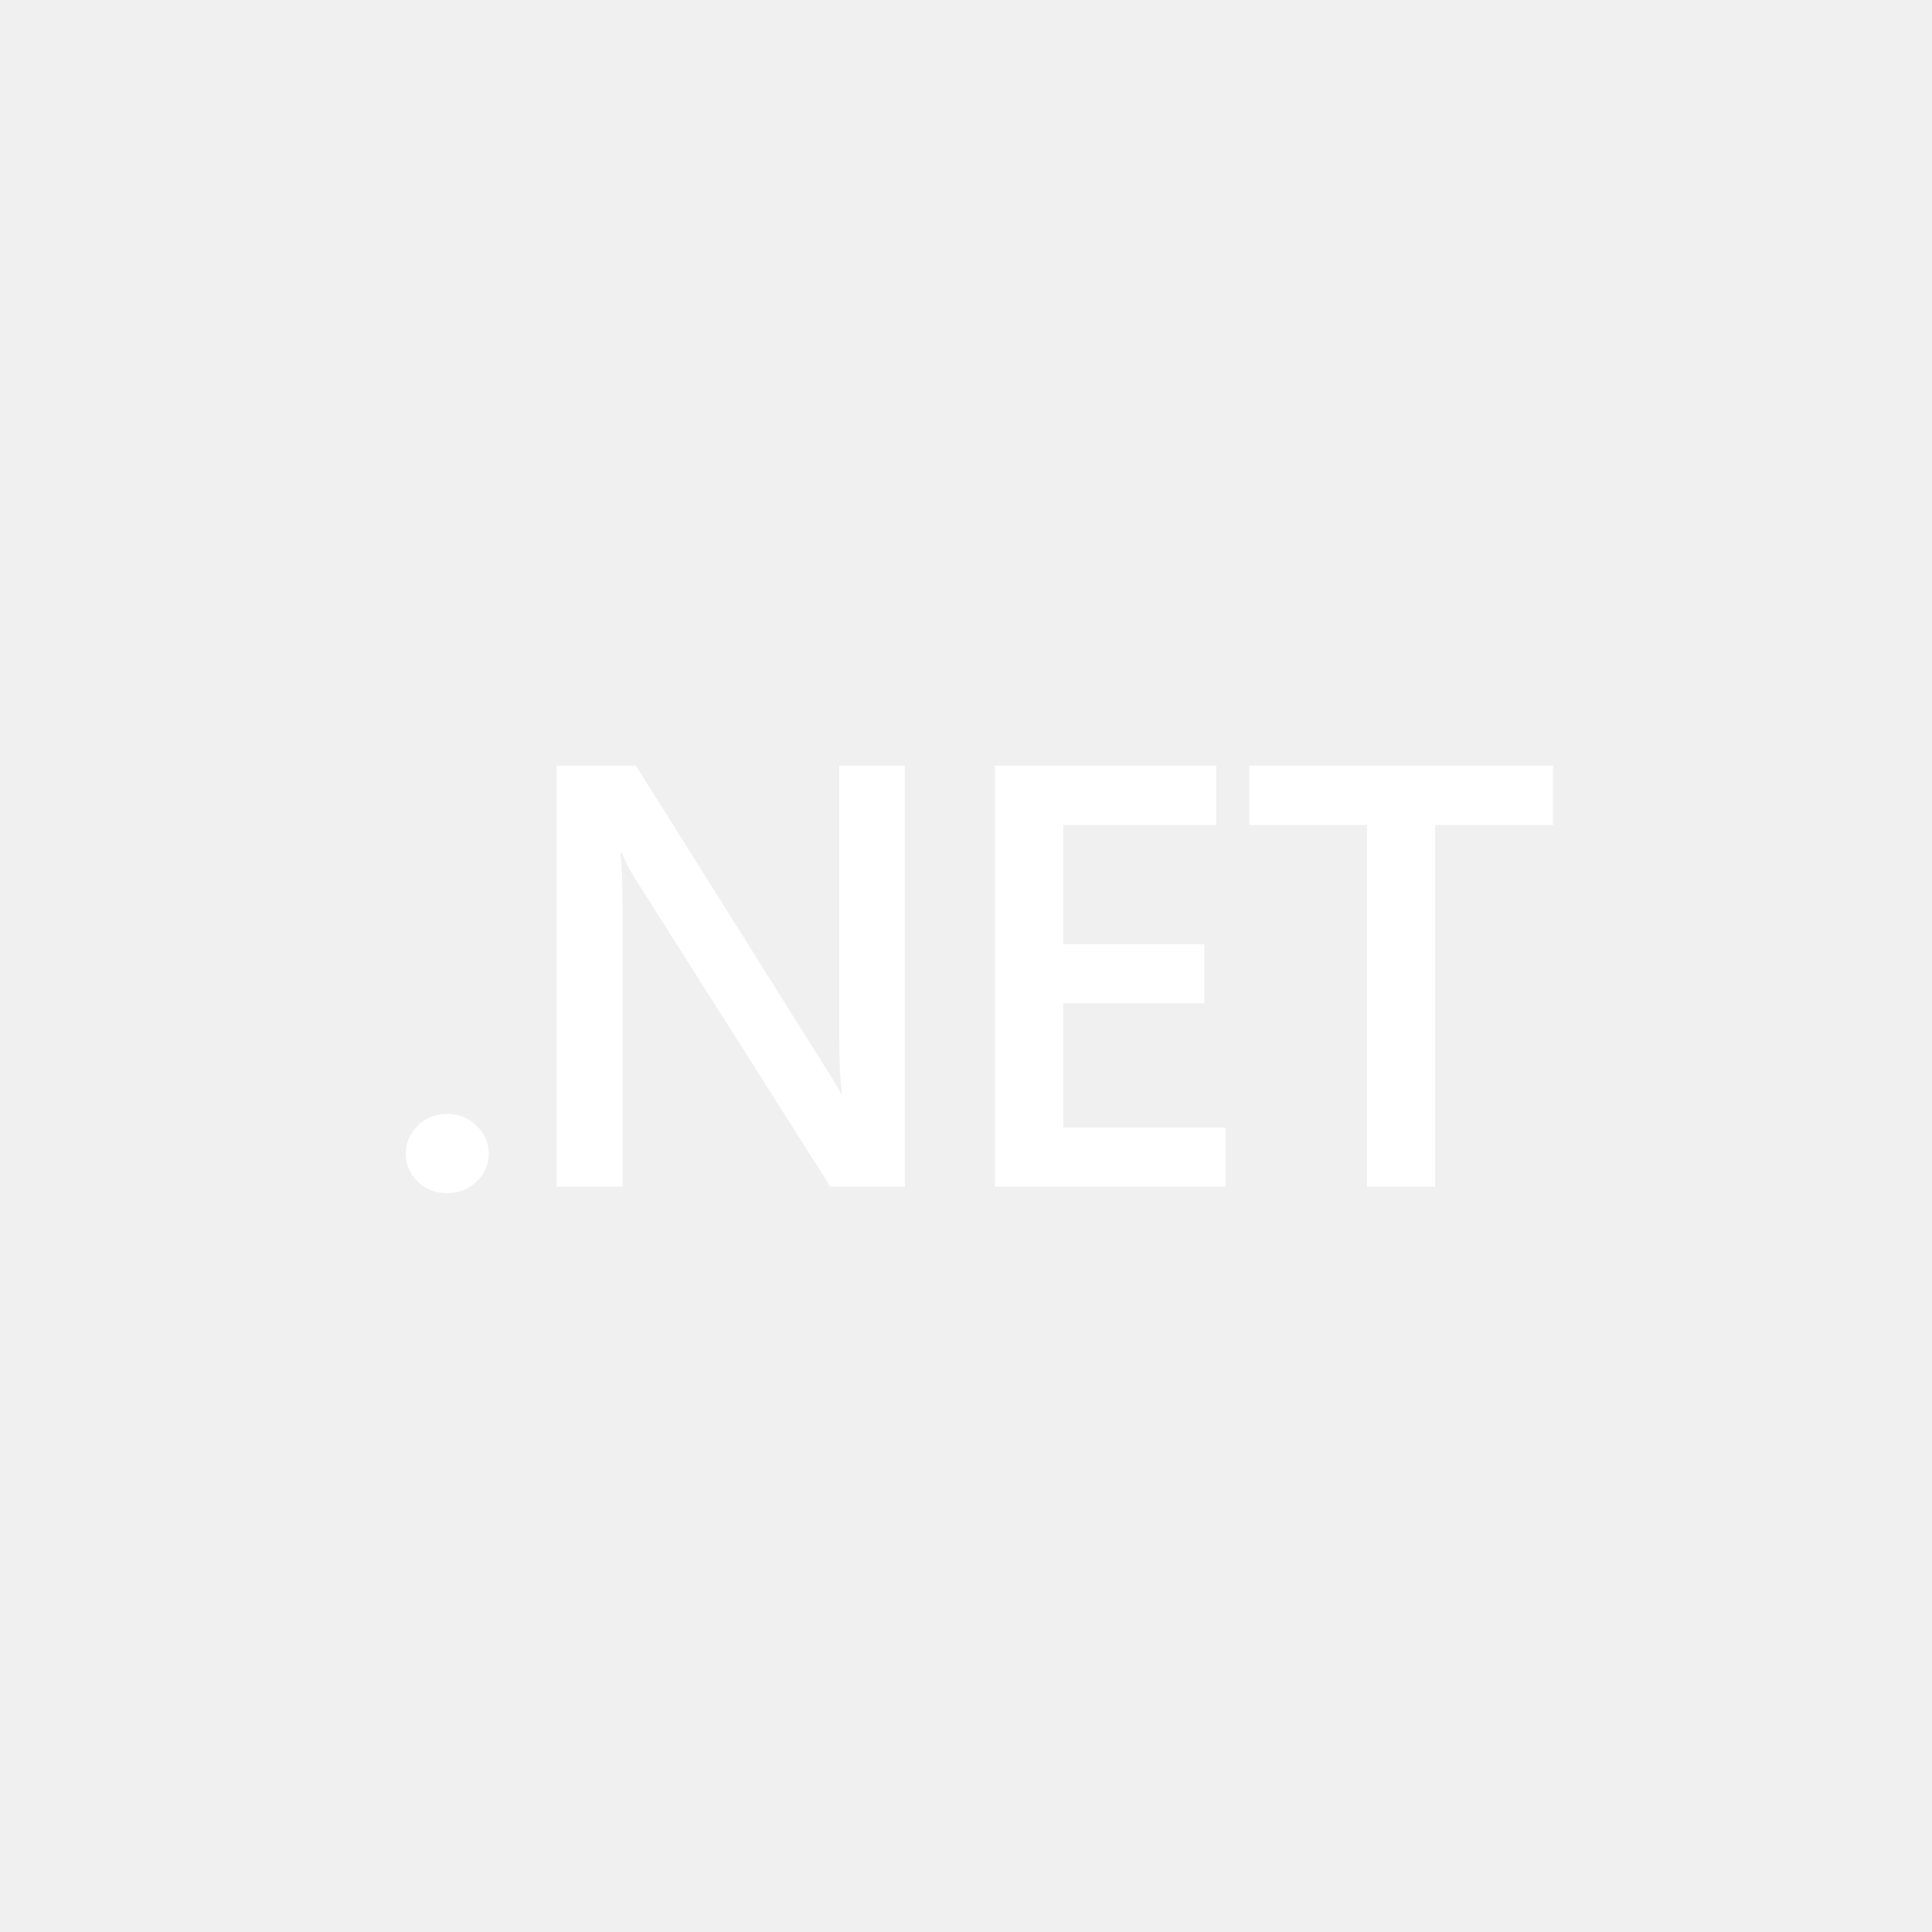
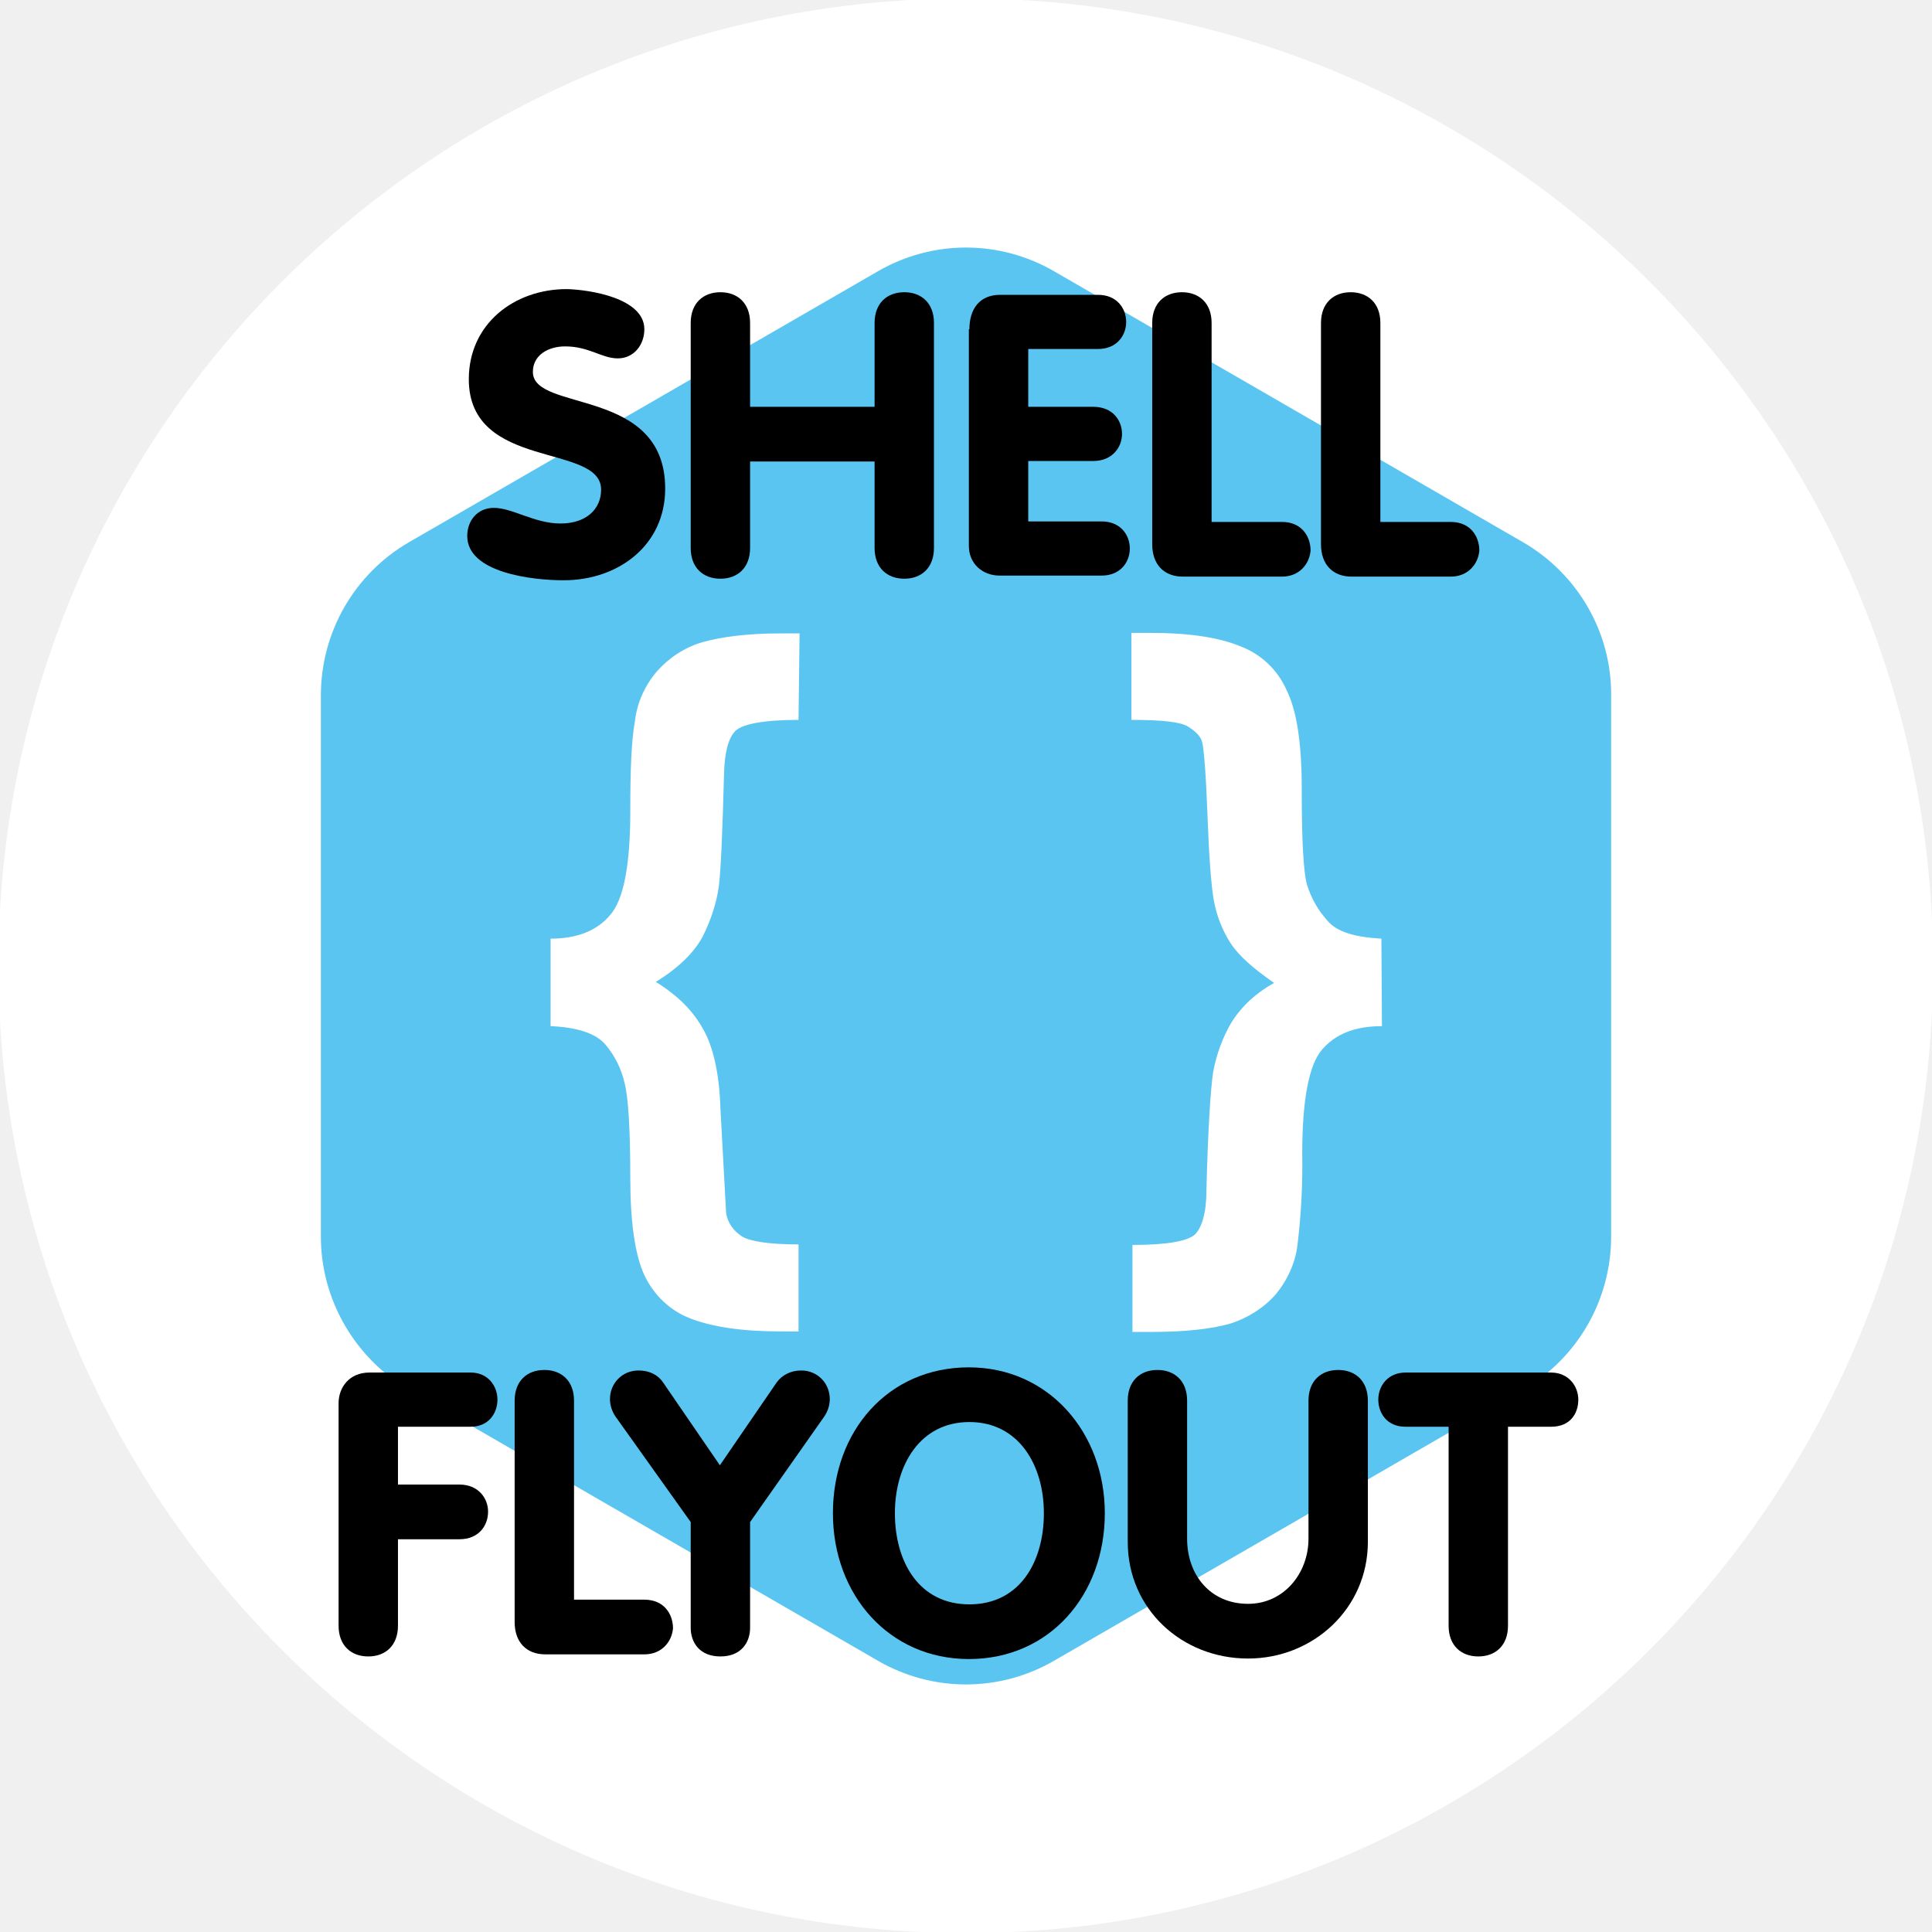
- <svg xmlns="http://www.w3.org/2000/svg" width="456" height="456" viewBox="0 0 456 456" version="1.1" xml:space="preserve" style="fill-rule:evenodd;clip-rule:evenodd;stroke-linejoin:round;stroke-miterlimit:2;">
-   <path d="m 105.5,281.609 c -2.703,0 -5.001,-0.9 -6.893,-2.702 -1.892,-1.848 -2.838,-4.042 -2.838,-6.582 0,-2.587 0.946,-4.804 2.838,-6.652 1.892,-1.848 4.19,-2.772 6.893,-2.772 2.748,0 5.068,0.924 6.96,2.772 1.937,1.848 2.906,4.064 2.906,6.652 0,2.54 -0.968,4.734 -2.906,6.582 -1.892,1.802 -4.212,2.702 -6.96,2.702 z" style="fill:#ffffff;fill-rule:nonzero;stroke-width:0.838" />
-   <path d="M 213.561,280.084 H 195.99 L 149.7,207.054 c -1.171,-1.848 -2.14,-3.765 -2.906,-5.751 h -0.406 c 0.361,2.125 0.541,6.675 0.541,13.65 v 65.132 h -15.543 v -99.36 h 18.719 l 44.737,71.298 c 1.892,2.957 3.109,4.989 3.649,6.098 h 0.27 c -0.45,-2.632 -0.676,-7.09 -0.676,-13.373 v -64.023 h 15.476 z" style="fill:#ffffff;fill-rule:nonzero;stroke-width:0.838" />
-   <path d="m 289.251,280.084 h -54.401 v -99.36 h 52.238 v 13.997 h -36.154 v 28.131 h 33.316 v 13.927 h -33.316 v 29.378 h 38.316 z" style="fill:#ffffff;fill-rule:nonzero;stroke-width:0.838" />
-   <path d="M 366.565,194.721 H 338.722 v 85.363 h -16.084 v -85.363 h -27.775 v -13.997 h 71.701 z" style="fill:#ffffff;fill-rule:nonzero;stroke-width:0.838" />
+ <svg xmlns="http://www.w3.org/2000/svg" version="1.1" id="Laag_2" x="0px" y="0px" viewBox="0 0 370.9 370.9" style="enable-background:new 0 0 370.9 370.9;" xml:space="preserve">
+   <style type="text/css">
+ 	.st0{fill:#FFFFFF;}
+ 	.st1{fill:#5BC5F2;}
+ 	.st2{enable-background:new    ;}
+ </style>
+   <circle class="st0" cx="185.4" cy="185.4" r="185.7" />
+   <path class="st1" d="M292.4,104.1l-90-52c-10.5-6.1-23.4-6.1-33.9,0l-90,52c-10.5,6.1-16.9,17.3-16.9,29.4v103.9  c0,12.1,6.5,23.3,16.9,29.4l90,52c10.5,6.1,23.4,6.1,33.9,0l90-52c10.5-6.1,16.9-17.3,16.9-29.4V133.5  C309.4,121.4,302.9,110.2,292.4,104.1z M153.3,138.2c-6.7,0-10.9,0.8-12.2,2.2s-2,4.1-2.1,8.1c-0.3,11.1-0.6,18.4-1,21.7  c-0.5,3.4-1.6,6.6-3.1,9.6c-1.6,3-4.6,6-9,8.7c4.2,2.6,7.2,5.6,9.1,9.1c1.9,3.3,3.1,8.5,3.3,15.1l1.1,20.2c0.3,1.9,1.5,3.5,3.1,4.5  c1.5,0.9,5.1,1.5,10.8,1.5v16.7h-3.6c-7.4,0-13.1-0.9-17.2-2.5c-3.9-1.5-7-4.5-8.8-8.3c-1.8-3.9-2.7-10.2-2.7-18.7  c0-9.6-0.4-15.6-1.1-18.2c-0.6-2.7-1.9-5.3-3.7-7.4c-1.8-2.1-5.4-3.3-10.5-3.5v-16.8c5,0,8.9-1.5,11.4-4.5c2.6-2.9,3.9-9.5,3.9-19.9  c0-7.8,0.2-13.6,0.9-17.4c0.4-3.5,1.9-6.8,4.2-9.5c2.3-2.6,5.3-4.6,8.7-5.6c3.5-1,8.5-1.7,15-1.7h3.7L153.3,138.2z M265.3,197  c-5.2,0-8.9,1.5-11.5,4.5c-2.5,2.9-3.8,9.6-3.8,19.9c0.1,5.9-0.2,11.7-0.9,17.5c-0.4,3.5-1.9,6.8-4.2,9.6c-2.3,2.6-5.3,4.5-8.7,5.6  c-3.5,1-8.5,1.6-15,1.6h-3.8V239c6.6,0,10.5-0.7,12-2c1.3-1.3,2.2-4.1,2.2-8.3c0.3-11.9,0.8-19.6,1.3-22.9c0.6-3.3,1.8-6.6,3.5-9.5  c2-3.2,4.9-5.8,8.2-7.6c-3.9-2.7-6.8-5.2-8.4-7.7c-1.6-2.5-2.7-5.4-3.2-8.3c-0.5-2.9-0.9-8.3-1.2-16.5c-0.3-7.9-0.7-12.5-1-13.7  s-1.3-2.1-2.7-3s-5-1.3-10.9-1.3v-16.7h3.7c7.5,0,13.2,0.9,17.3,2.6c3.9,1.5,7.1,4.5,8.8,8.4c1.9,3.8,2.9,10,2.9,18.7  c0,9.8,0.3,16,1,18.6c0.8,2.6,2.1,4.9,3.9,6.9c1.8,2.2,5.2,3.2,10.4,3.5L265.3,197z" />
+   <g class="st2">
+     <path d="M65,269.4c0-3.1,2.1-5.9,5.9-5.9h19.5c3.3,0,5.1,2.6,5.1,5.2c0,2.6-1.7,5.2-5.1,5.2h-14V285h11.8c3.6,0,5.5,2.6,5.5,5.2   c0,2.7-1.8,5.3-5.5,5.3H76.4v16.6c0,3.8-2.4,5.9-5.7,5.9s-5.7-2.1-5.7-5.9V269.4z" />
+     <path d="M98.8,268.9c0-3.8,2.4-5.9,5.7-5.9s5.7,2.1,5.7,5.9v38.2h13.5c3.9,0,5.5,2.9,5.5,5.5c-0.2,2.5-2.1,5-5.5,5h-19   c-3.7,0-5.9-2.4-5.9-6.2V268.9z" />
+     <path d="M132.6,292.2L118.2,272c-0.7-1-1.1-2.2-1.1-3.4c0-3,2.3-5.5,5.5-5.5c2,0,3.7,0.8,4.7,2.3l10.9,15.9l10.9-15.9   c1-1.4,2.7-2.3,4.7-2.3c3.2,0,5.5,2.5,5.5,5.5c0,1.2-0.4,2.4-1.1,3.4L144,292.2v20.3c0,2.8-1.7,5.5-5.7,5.5s-5.7-2.7-5.7-5.5V292.2   z" />
+     <path d="M159.9,290.5c0-15.8,10.6-28,26.1-28c15.3,0,26.1,12.5,26.1,28c0,15.7-10.6,28-26.1,28   C170.7,318.5,159.9,306.2,159.9,290.5z M200.4,290.5c0-9.2-4.8-17.5-14.3-17.5c-9.5,0-14.3,8.3-14.3,17.5c0,9.3,4.6,17.5,14.3,17.5   S200.4,299.8,200.4,290.5z" />
+     <path d="M216.5,268.9c0-3.8,2.4-5.9,5.7-5.9c3.3,0,5.7,2.1,5.7,5.9v26.5c0,7,4.5,12.5,11.7,12.5c6.9,0,11.6-5.9,11.6-12.5v-26.5   c0-3.8,2.4-5.9,5.7-5.9c3.3,0,5.7,2.1,5.7,5.9v27.1c0,12.8-10.5,22.4-23,22.4c-12.7,0-23.1-9.5-23.1-22.4V268.9z" />
+     <path d="M278.1,273.9h-8.3c-3.6,0-5.2-2.7-5.2-5.2c0-2.7,1.9-5.2,5.2-5.2h28c3.3,0,5.2,2.6,5.2,5.2c0,2.6-1.5,5.2-5.2,5.2h-8.3   v38.2c0,3.8-2.4,5.9-5.7,5.9s-5.7-2.1-5.7-5.9V273.9z" />
+   </g>
+   <g class="st2">
+     <path d="M123.7,63.2c0,3-2,5.6-5.1,5.6s-5.5-2.3-10.1-2.3c-3.3,0-6.2,1.7-6.2,4.9c0,7.8,25.4,2.8,25.4,22.4   c0,10.9-9,17.6-19.5,17.6c-5.9,0-18.5-1.4-18.5-8.5c0-3,2-5.4,5.1-5.4c3.6,0,7.8,3,12.8,3c5,0,7.8-2.8,7.8-6.5   c0-9-25.4-3.6-25.4-21.2c0-10.6,8.7-17.3,18.8-17.3C113.1,55.6,123.7,57.2,123.7,63.2z" />
+     <path d="M132.6,62c0-3.8,2.4-5.9,5.7-5.9s5.7,2.1,5.7,5.9v16.1h23.9V62c0-3.8,2.4-5.9,5.7-5.9s5.7,2.1,5.7,5.9v43.2   c0,3.8-2.4,5.9-5.7,5.9s-5.7-2.1-5.7-5.9V88.6H144v16.6c0,3.8-2.4,5.9-5.7,5.9s-5.7-2.1-5.7-5.9V62z" />
+     <path d="M186.1,63.2c0-3.8,1.9-6.6,5.9-6.6h18.8c3.6,0,5.4,2.6,5.4,5.2c0,2.6-1.8,5.2-5.4,5.2h-13.4v11.1h12.5   c3.7,0,5.5,2.6,5.5,5.2c0,2.6-1.9,5.2-5.5,5.2h-12.5v11.6h14.1c3.6,0,5.4,2.6,5.4,5.2c0,2.6-1.8,5.2-5.4,5.2h-19.6   c-3.3,0-5.9-2.3-5.9-5.7V63.2z" />
+     <path d="M221.2,62c0-3.8,2.4-5.9,5.7-5.9c3.3,0,5.7,2.1,5.7,5.9v38.2h13.5c3.9,0,5.5,2.9,5.5,5.5c-0.2,2.5-2.1,5-5.5,5h-19   c-3.7,0-5.9-2.4-5.9-6.2V62z" />
+     <path d="M253.6,62c0-3.8,2.4-5.9,5.7-5.9c3.3,0,5.7,2.1,5.7,5.9v38.2h13.5c3.9,0,5.5,2.9,5.5,5.5c-0.2,2.5-2.1,5-5.5,5h-19   c-3.7,0-5.9-2.4-5.9-6.2V62z" />
+   </g>
</svg>
